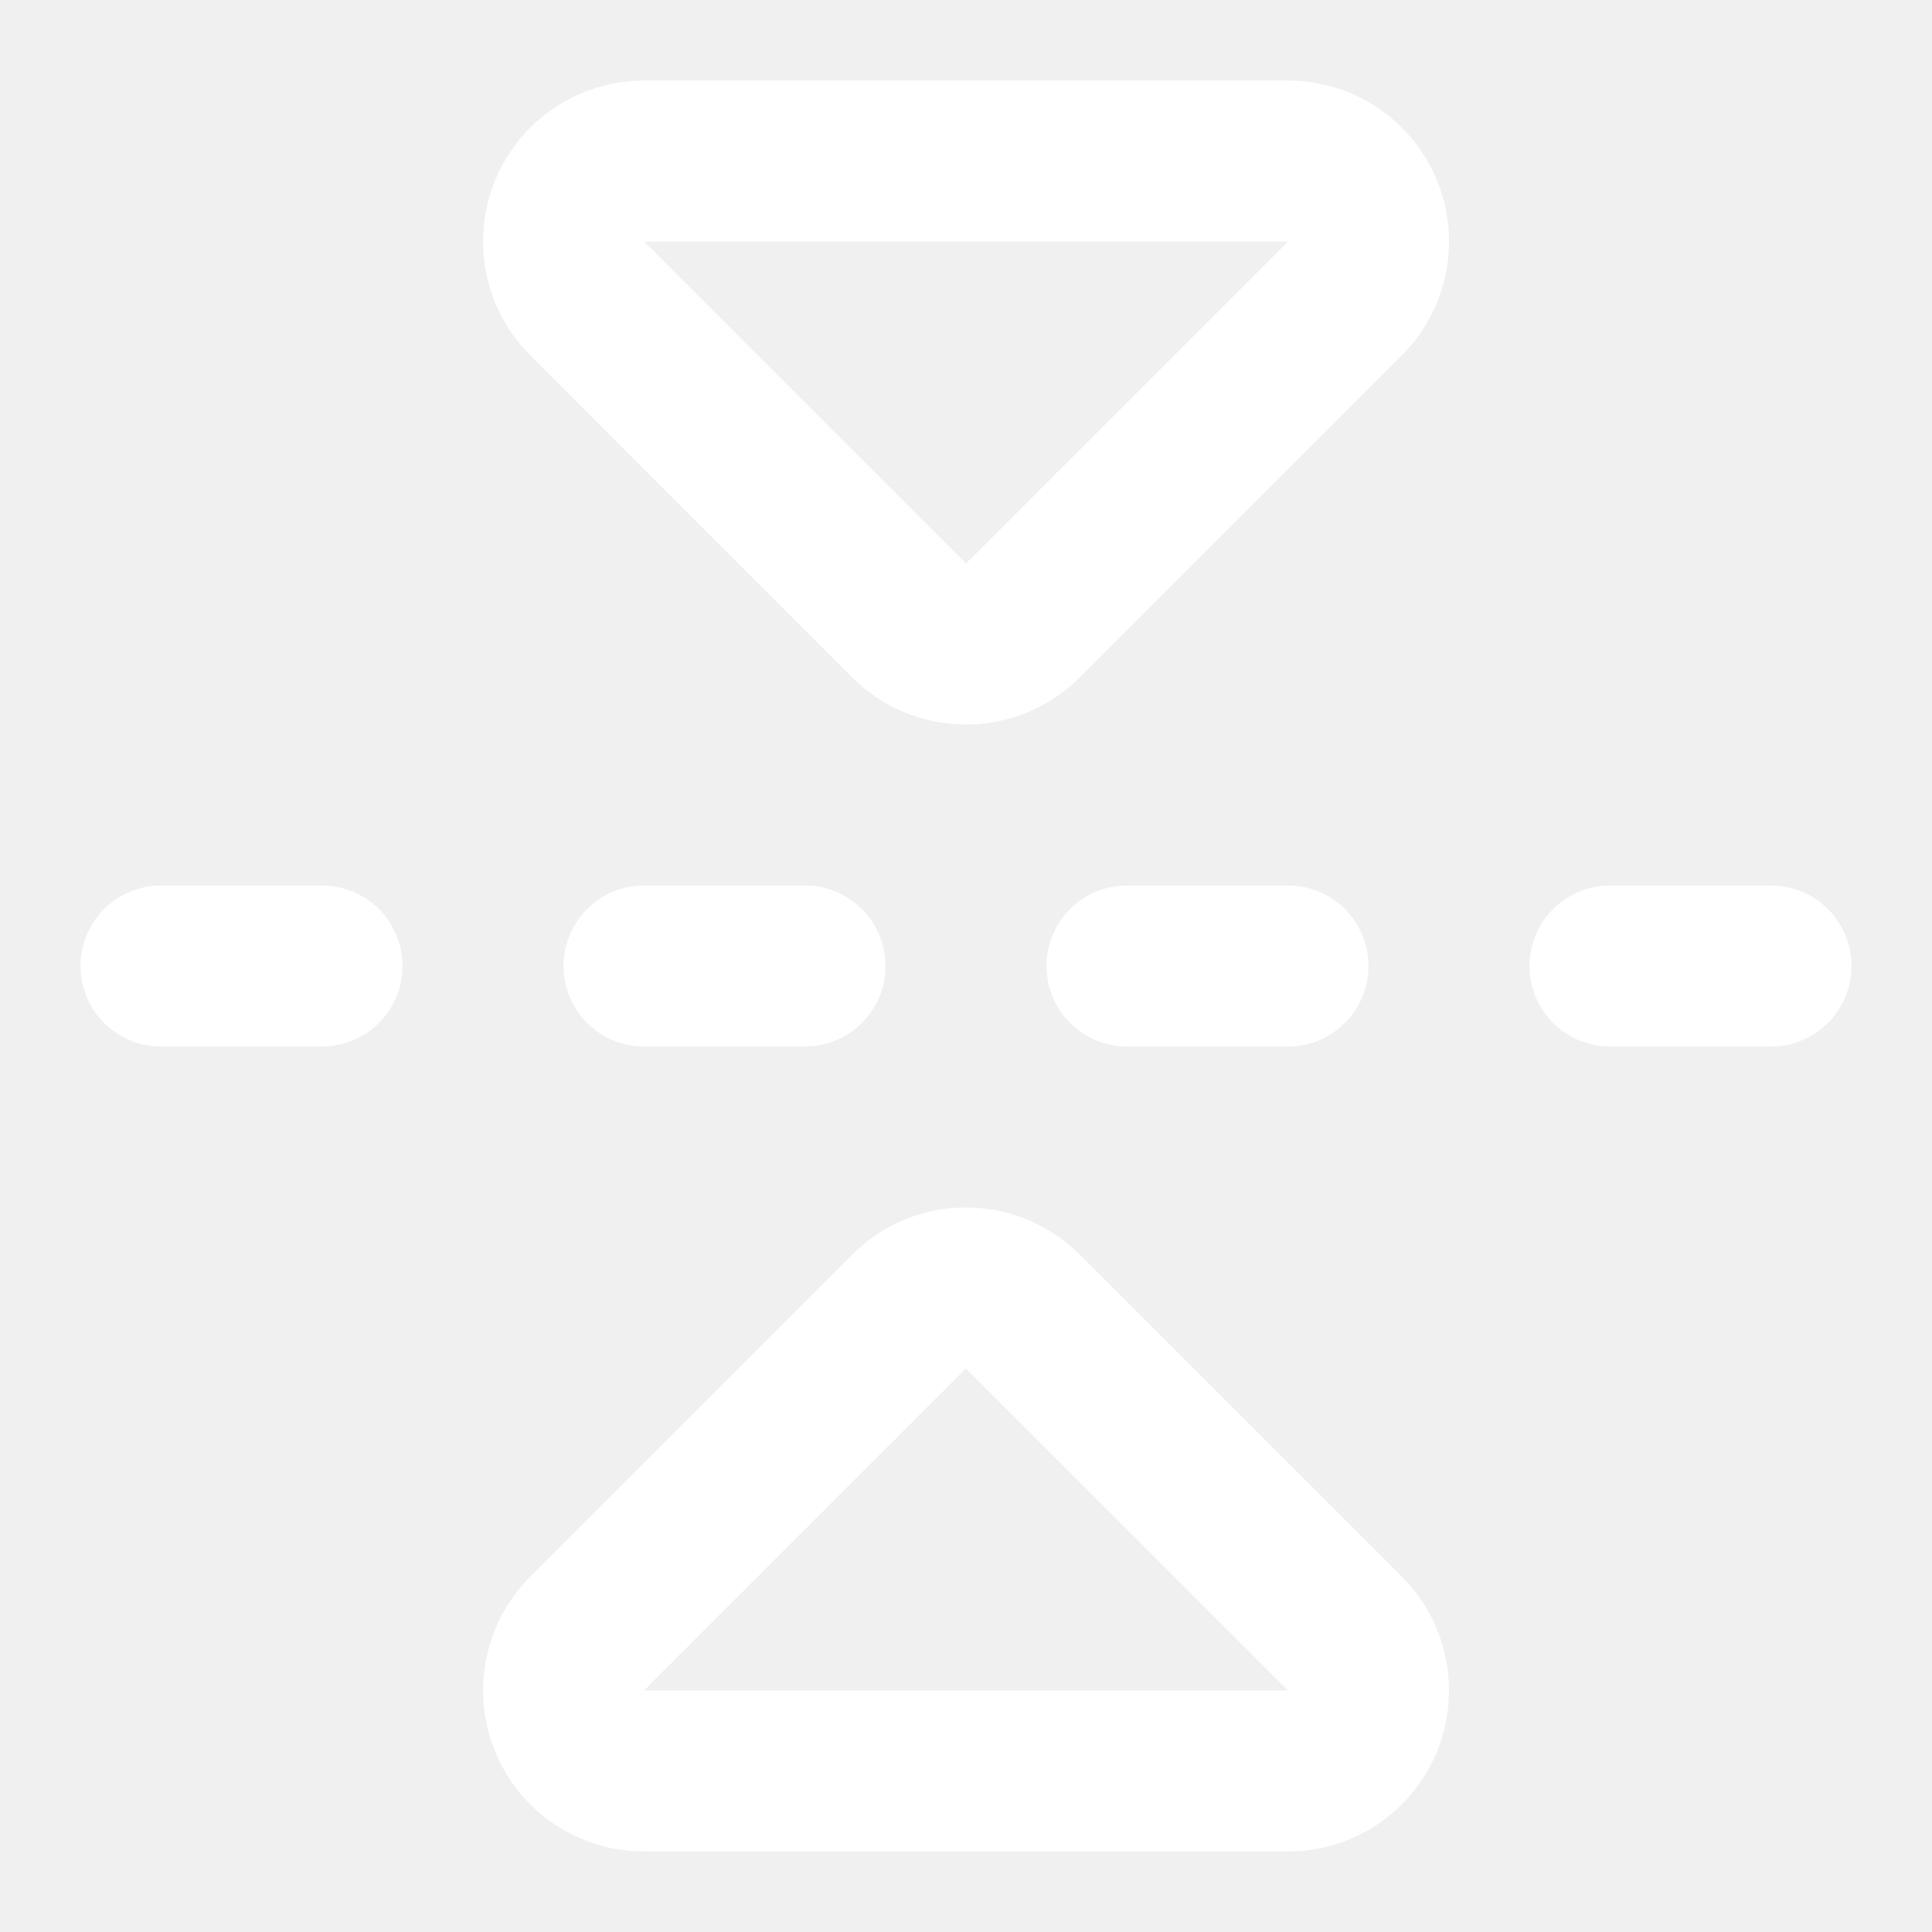
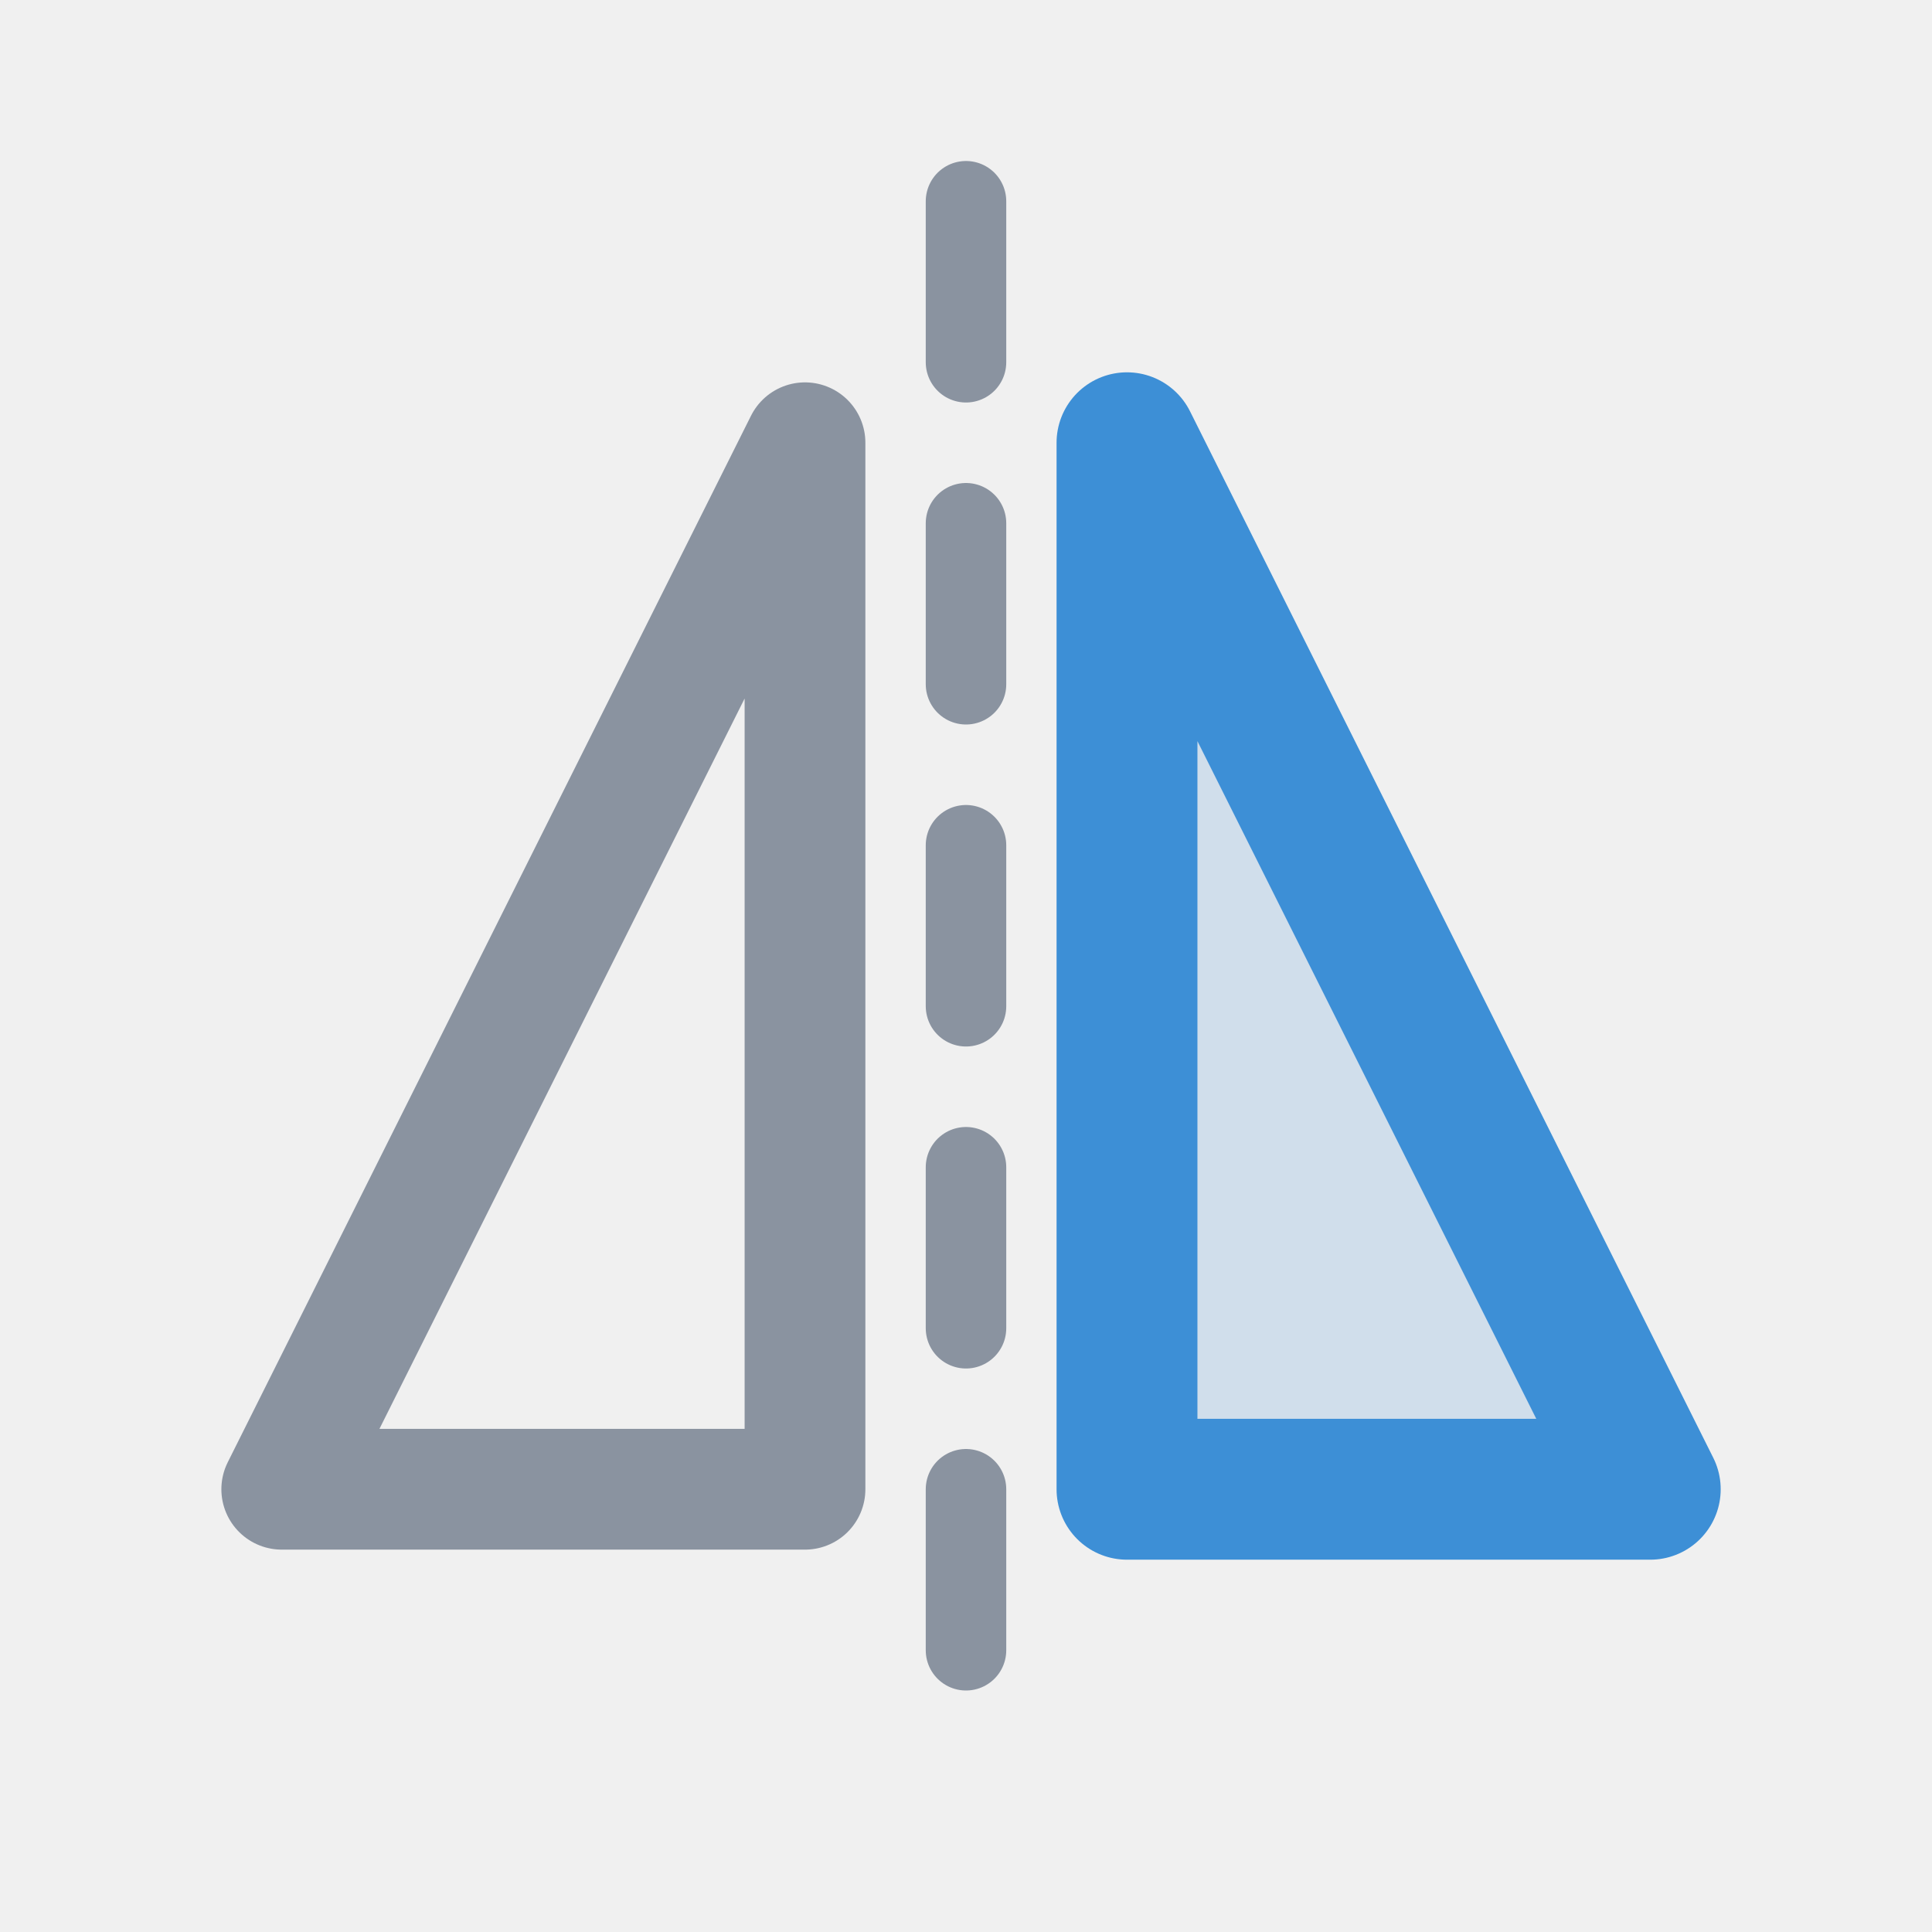
- <svg xmlns="http://www.w3.org/2000/svg" width="24" height="24" viewBox="0 0 24 24" fill="none" stroke="#fff" stroke-width="2" stroke-linecap="round" stroke-linejoin="round">
-   <path d="M10 12H8" />
-   <path d="M16 12h-2" />
-   <path d="M22 12h-2" />
-   <path d="M4 12H2" />
-   <path d="M7.298 20.288A1 1 0 008 22h8a1 1 0 00.703-1.712l-3.991-3.99a1 1 0 00-1.424-.001z" />
-   <path d="M7.298 3.712A1 1 0 018 2h8a1 1 0 01.703 1.712l-3.991 3.99a1 1 0 01-1.424.001z" />
+ <svg xmlns="http://www.w3.org/2000/svg" viewBox="0 0 24 24" fill="none" stroke-linecap="round" stroke-linejoin="round" stroke-width="1.5">
+   <path d="M10 5.5V18.5H3.5Z" stroke="#8a93a0" />
+   <path d="M14 5.5V18.5H20.5Z" stroke="#3d8fd6" stroke-width="1.75" fill="#3d8fd6" fill-opacity="0.18" />
+   <path d="M12 2.5V21.5" stroke="#8a93a0" stroke-width="1" stroke-dasharray="2 2" />
</svg>
